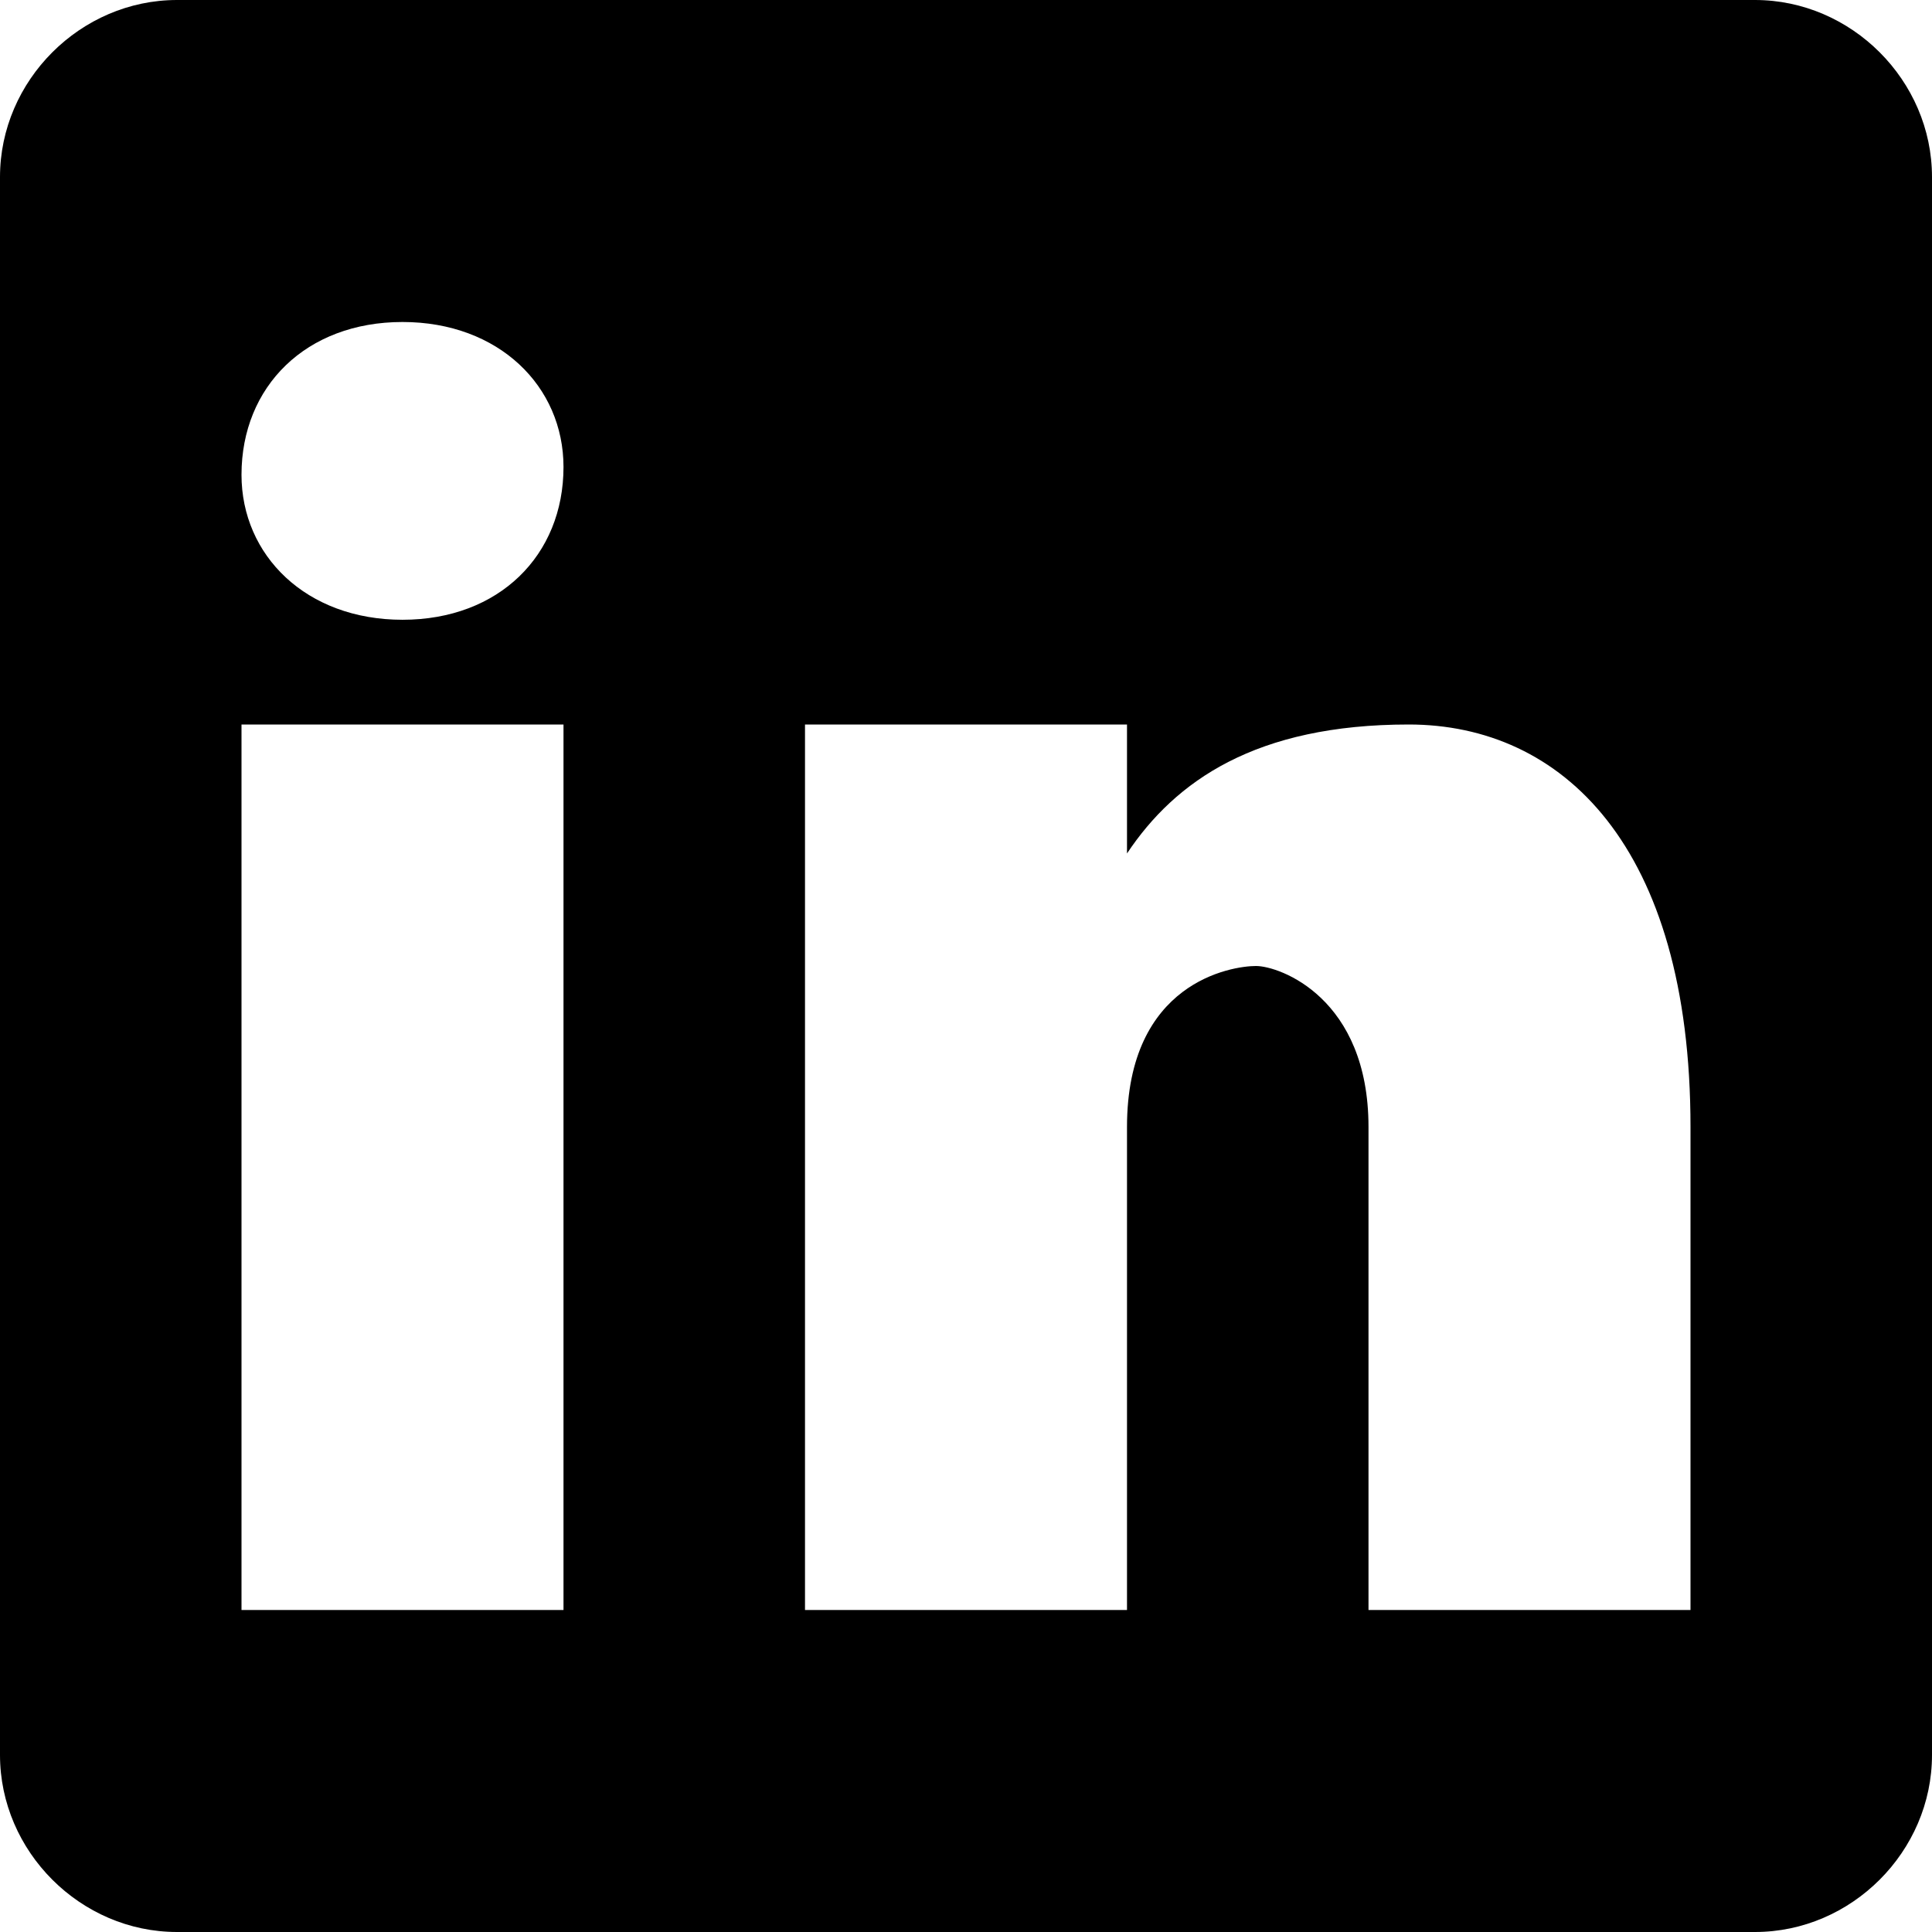
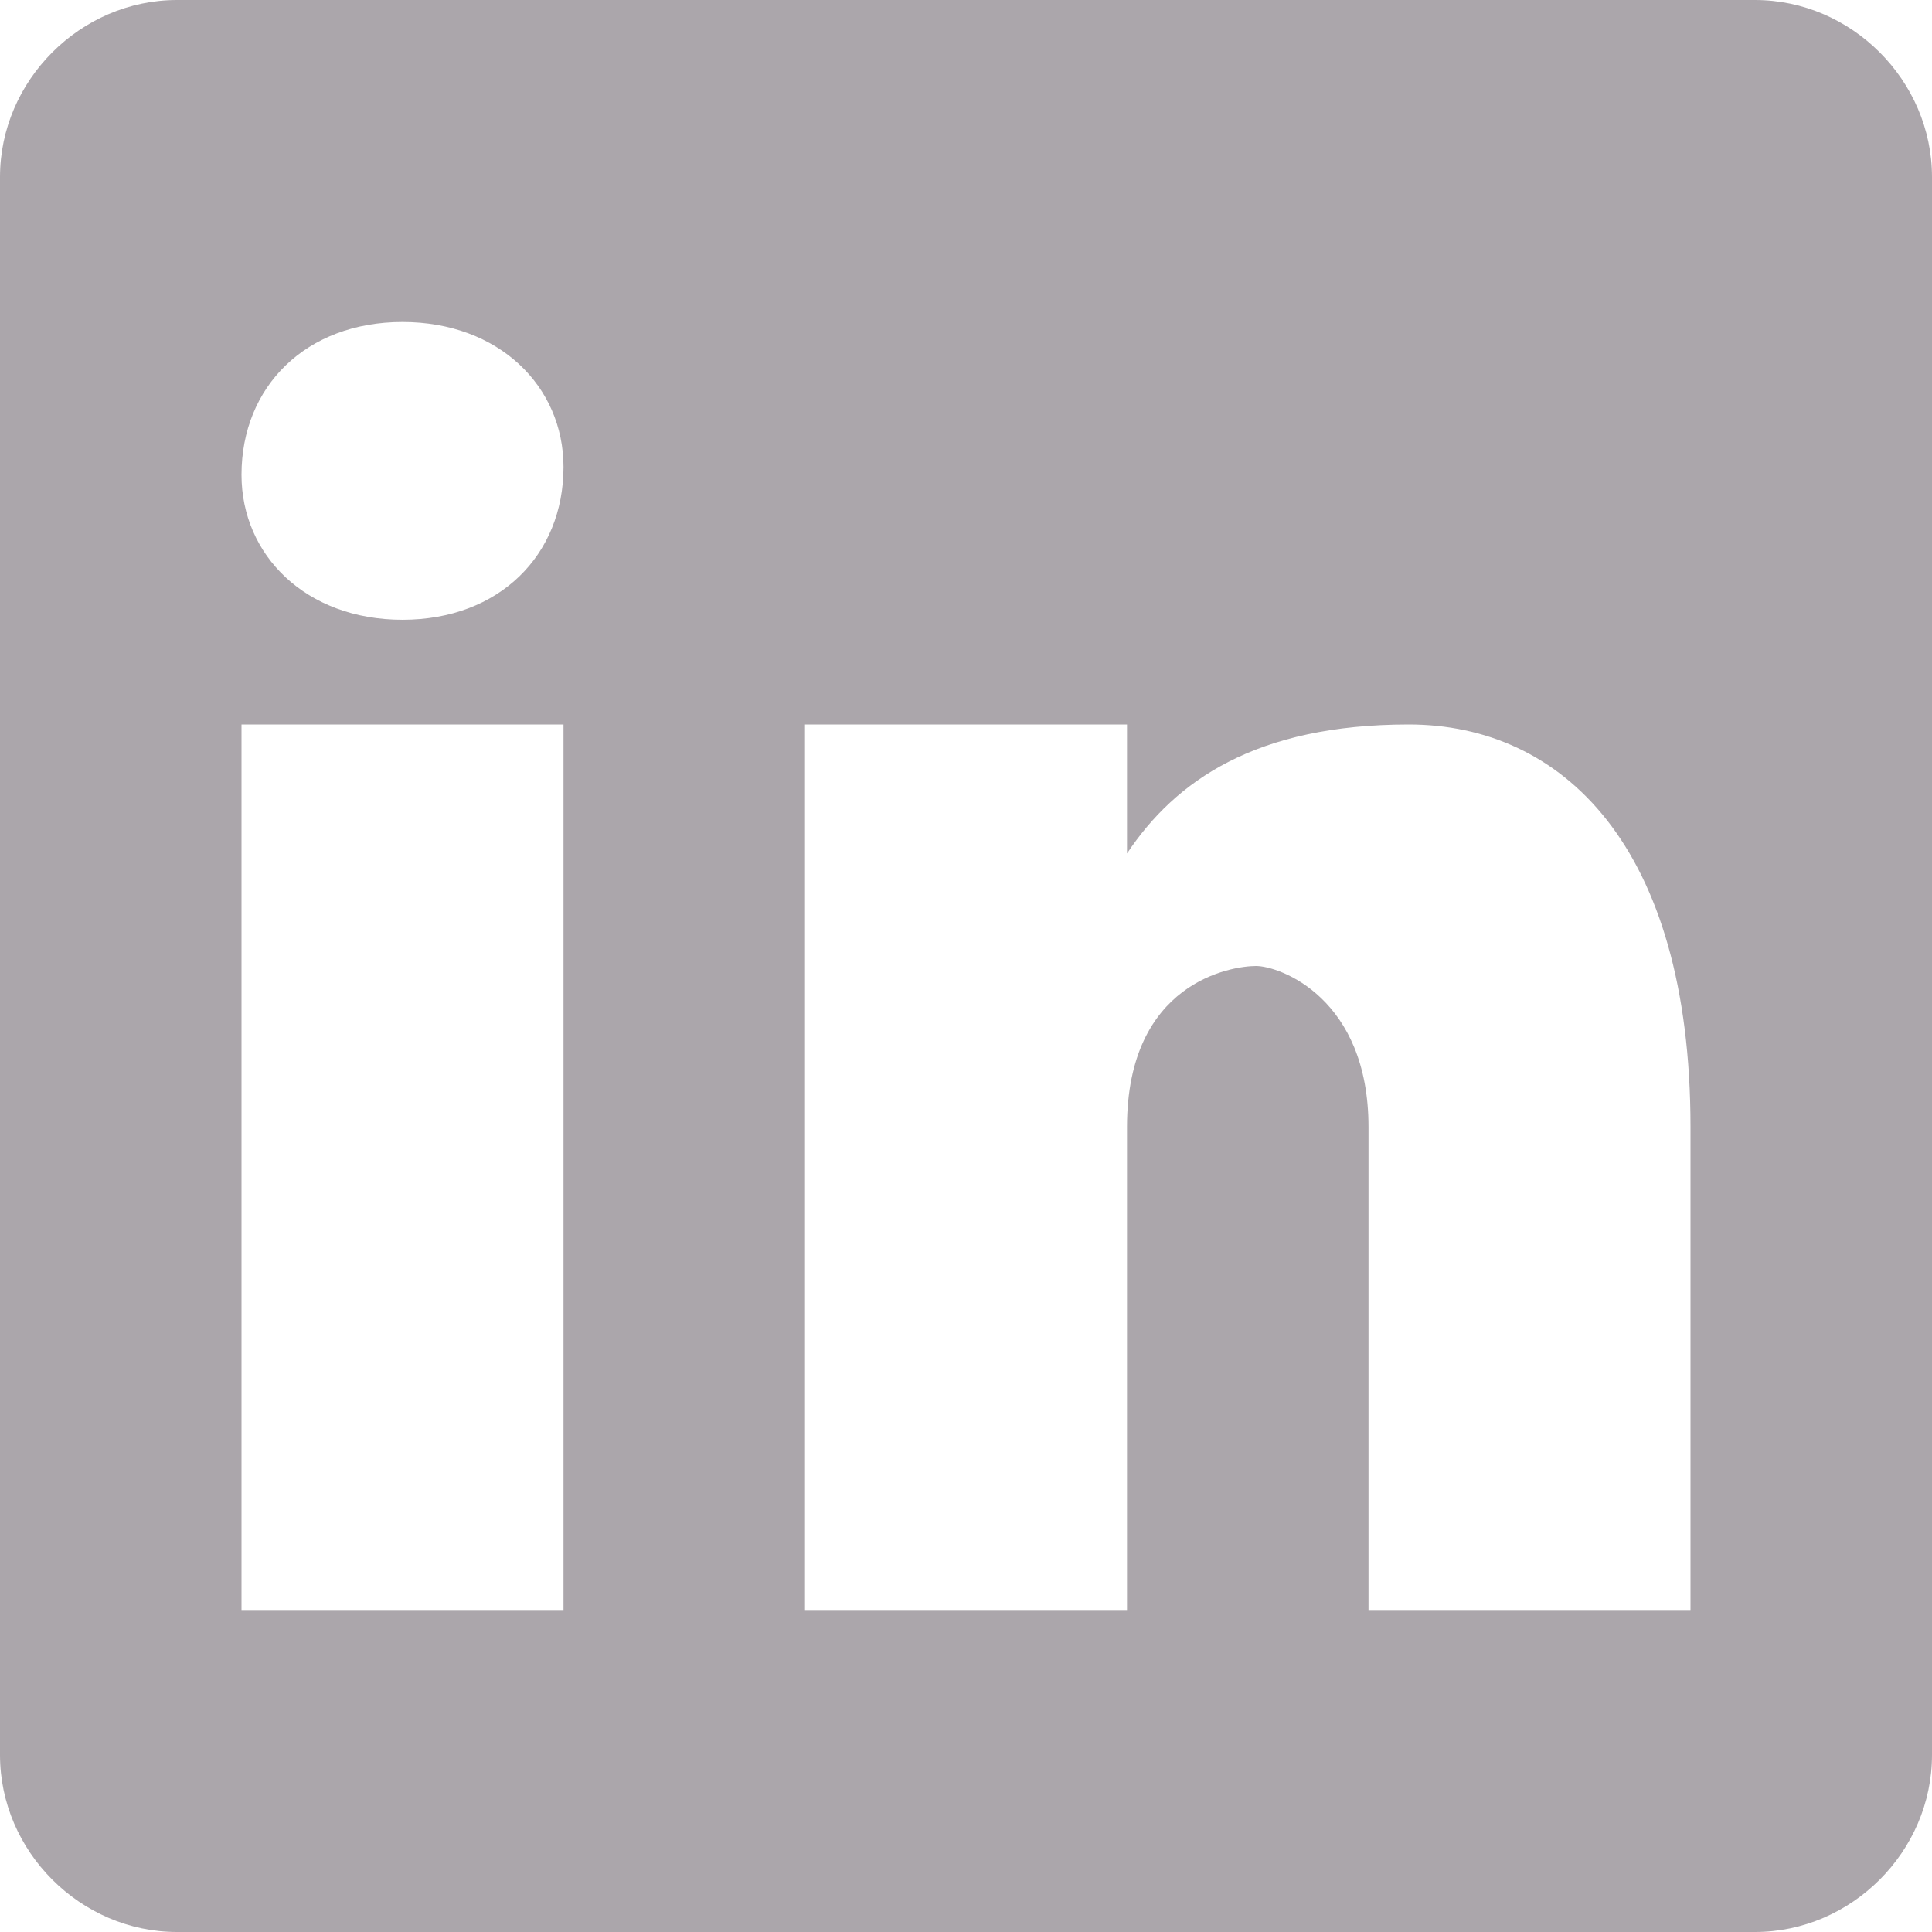
<svg xmlns="http://www.w3.org/2000/svg" viewBox="0 0 24 24" width="48px" height="48px">
-   <path d="M 21.801 0 L 2.199 0 C 1 0 0 1 0 2.199 L 0 21.801 C 0 23 1 24 2.199 24 L 21.801 24 C 23 24 24 23 24 21.801 L 24 2.199 C 24 1 23 0 21.801 0 Z M 7 20 L 3 20 L 3 9 L 7 9 Z M 5 7.699 C 3.801 7.699 3 6.898 3 5.898 C 3 4.801 3.801 4 5 4 C 6.199 4 7 4.801 7 5.801 C 7 6.898 6.199 7.699 5 7.699 Z M 21 20 L 17 20 L 17 14 C 17 12.398 15.898 12 15.602 12 C 15.301 12 14 12.199 14 14 C 14 14.199 14 20 14 20 L 10 20 L 10 9 L 14 9 L 14 10.602 C 14.602 9.699 15.602 9 17.5 9 C 19.398 9 21 10.5 21 14 Z" />
+   <path fill="#ABA6AB" d="M 21.801 0 L 2.199 0 C 1 0 0 1 0 2.199 L 0 21.801 C 0 23 1 24 2.199 24 L 21.801 24 C 23 24 24 23 24 21.801 L 24 2.199 C 24 1 23 0 21.801 0 Z M 7 20 L 3 20 L 3 9 L 7 9 Z M 5 7.699 C 3.801 7.699 3 6.898 3 5.898 C 3 4.801 3.801 4 5 4 C 6.199 4 7 4.801 7 5.801 C 7 6.898 6.199 7.699 5 7.699 Z M 21 20 L 17 20 L 17 14 C 17 12.398 15.898 12 15.602 12 C 15.301 12 14 12.199 14 14 C 14 14.199 14 20 14 20 L 10 20 L 10 9 L 14 9 L 14 10.602 C 14.602 9.699 15.602 9 17.5 9 C 19.398 9 21 10.5 21 14 Z" />
</svg>
